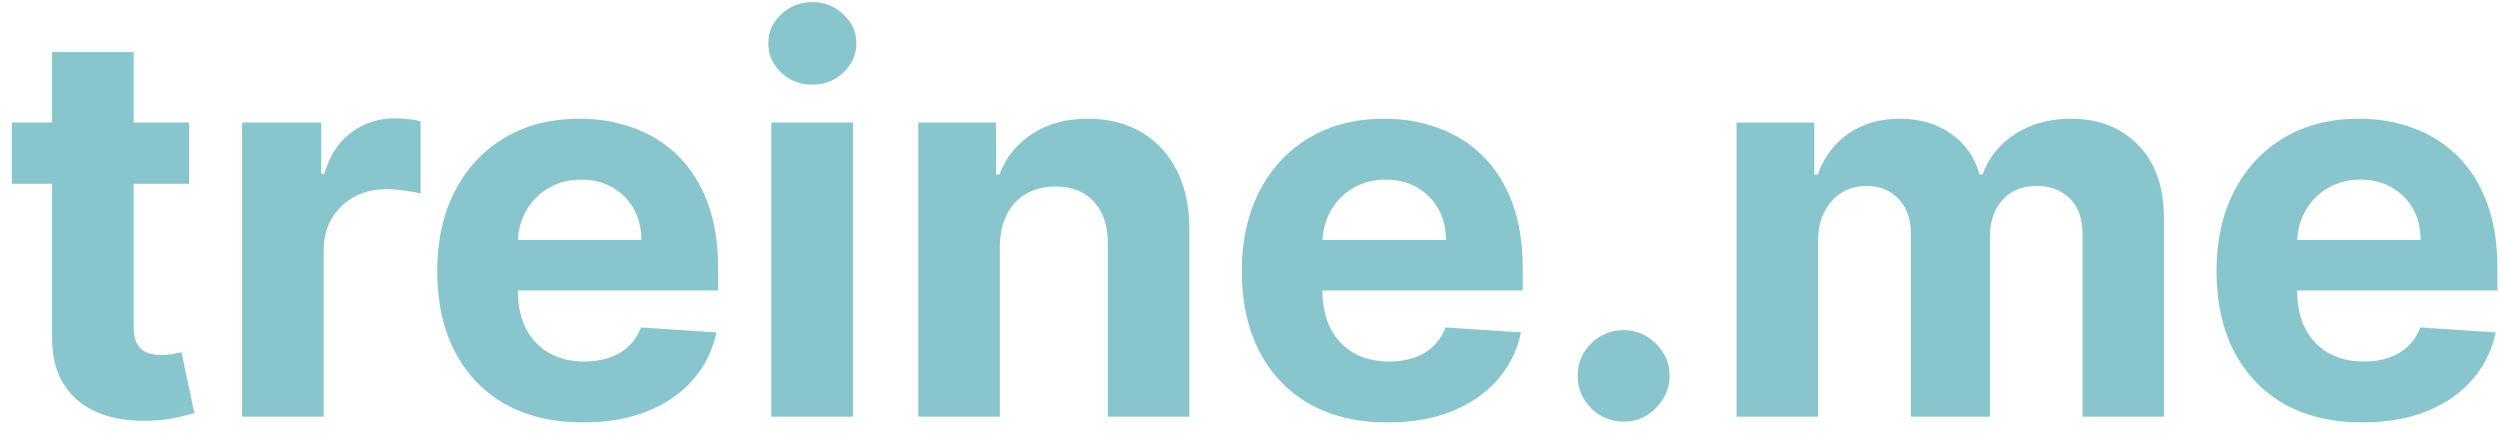
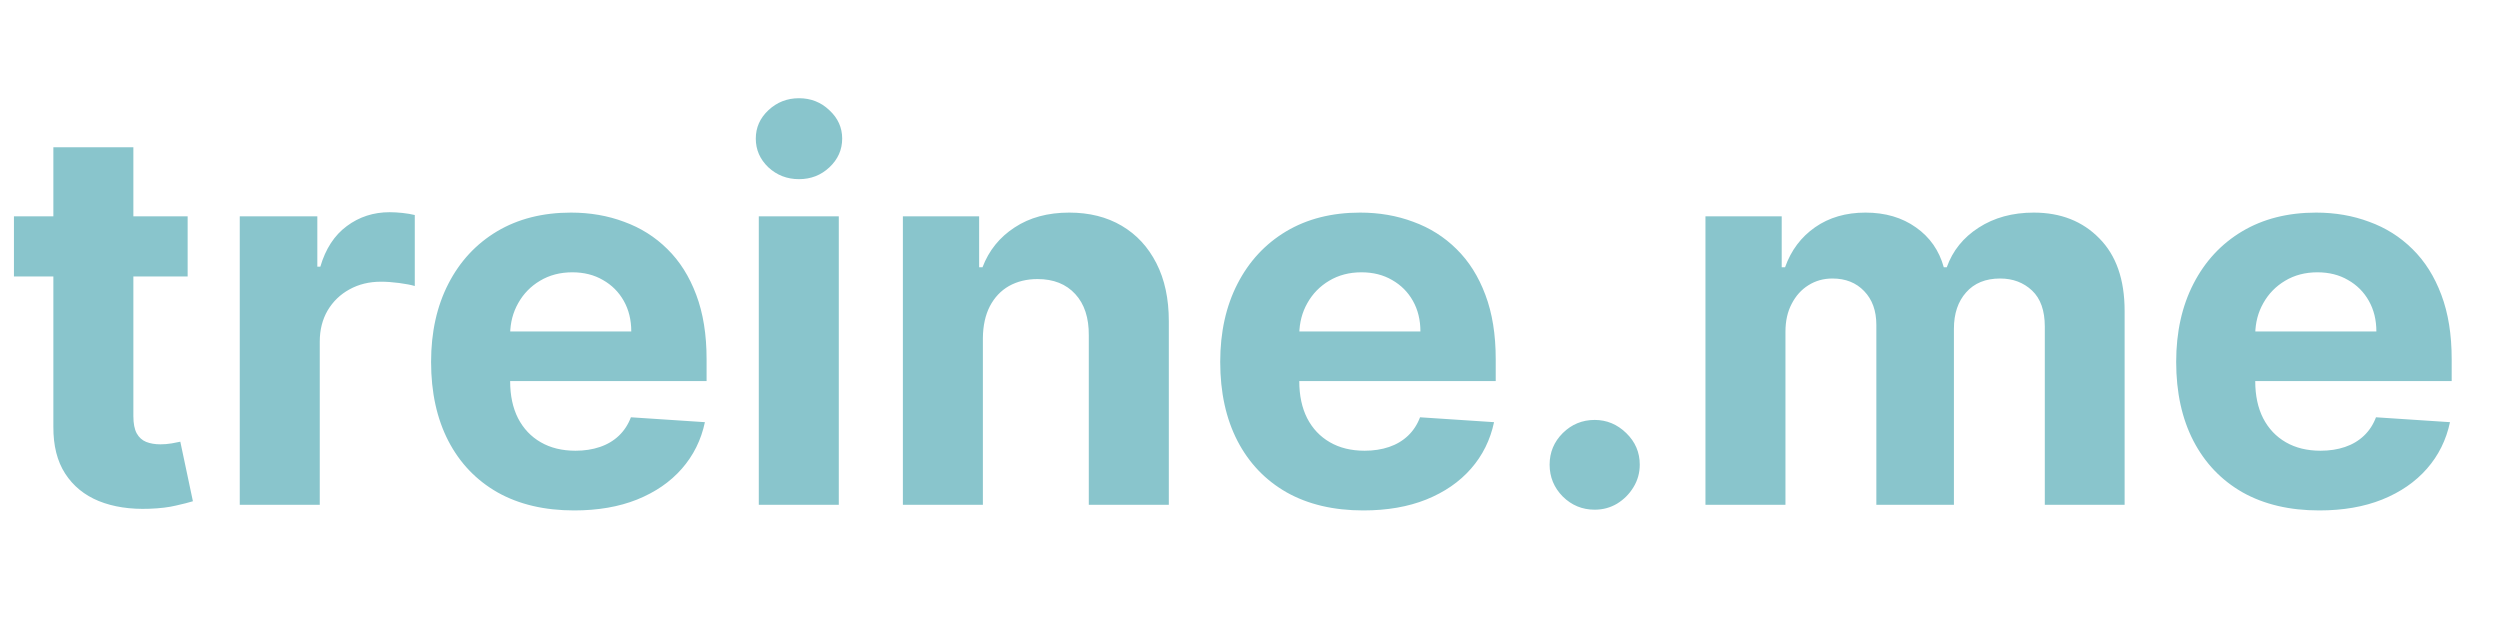
- <svg xmlns="http://www.w3.org/2000/svg" width="102" height="18" viewBox="0 0 102 18" fill="none">
-   <path d="M7.711 5V7.5H0.484V5H7.711ZM2.125 2.125H5.453V13.312C5.453 13.62 5.5 13.859 5.594 14.031C5.688 14.198 5.818 14.315 5.984 14.383C6.156 14.45 6.354 14.484 6.578 14.484C6.734 14.484 6.891 14.471 7.047 14.445C7.203 14.414 7.323 14.391 7.406 14.375L7.93 16.852C7.763 16.904 7.529 16.963 7.227 17.031C6.924 17.104 6.557 17.148 6.125 17.164C5.323 17.195 4.62 17.088 4.016 16.844C3.417 16.599 2.951 16.219 2.617 15.703C2.284 15.188 2.12 14.537 2.125 13.75V2.125ZM9.879 17V5H13.105V7.094H13.23C13.449 6.349 13.816 5.786 14.332 5.406C14.848 5.021 15.441 4.828 16.113 4.828C16.28 4.828 16.46 4.839 16.652 4.859C16.845 4.88 17.014 4.909 17.16 4.945V7.898C17.004 7.852 16.788 7.81 16.512 7.773C16.236 7.737 15.983 7.719 15.754 7.719C15.264 7.719 14.827 7.826 14.441 8.039C14.061 8.247 13.759 8.539 13.535 8.914C13.316 9.289 13.207 9.721 13.207 10.211V17H9.879ZM23.791 17.234C22.557 17.234 21.494 16.984 20.604 16.484C19.718 15.979 19.036 15.266 18.557 14.344C18.078 13.417 17.838 12.32 17.838 11.055C17.838 9.82 18.078 8.737 18.557 7.805C19.036 6.872 19.71 6.146 20.58 5.625C21.455 5.104 22.481 4.844 23.658 4.844C24.45 4.844 25.187 4.971 25.869 5.227C26.557 5.477 27.156 5.854 27.666 6.359C28.182 6.865 28.583 7.5 28.869 8.266C29.156 9.026 29.299 9.917 29.299 10.938V11.852H19.166V9.789H26.166C26.166 9.31 26.062 8.885 25.854 8.516C25.645 8.146 25.356 7.857 24.986 7.648C24.622 7.435 24.197 7.328 23.713 7.328C23.208 7.328 22.76 7.445 22.369 7.68C21.984 7.909 21.682 8.219 21.463 8.609C21.244 8.995 21.132 9.424 21.127 9.898V11.859C21.127 12.453 21.236 12.966 21.455 13.398C21.679 13.831 21.994 14.164 22.4 14.398C22.807 14.633 23.288 14.75 23.846 14.75C24.215 14.75 24.554 14.698 24.861 14.594C25.169 14.49 25.432 14.333 25.65 14.125C25.869 13.917 26.036 13.662 26.15 13.359L29.229 13.562C29.072 14.302 28.752 14.948 28.268 15.5C27.788 16.047 27.169 16.474 26.408 16.781C25.653 17.083 24.781 17.234 23.791 17.234ZM31.471 17V5H34.799V17H31.471ZM33.143 3.453C32.648 3.453 32.223 3.289 31.869 2.961C31.52 2.628 31.346 2.229 31.346 1.766C31.346 1.307 31.52 0.914 31.869 0.586C32.223 0.253 32.648 0.086 33.143 0.086C33.637 0.086 34.059 0.253 34.408 0.586C34.762 0.914 34.94 1.307 34.94 1.766C34.94 2.229 34.762 2.628 34.408 2.961C34.059 3.289 33.637 3.453 33.143 3.453ZM40.793 10.062V17H37.465V5H40.637V7.117H40.777C41.043 6.419 41.488 5.867 42.113 5.461C42.738 5.049 43.496 4.844 44.387 4.844C45.22 4.844 45.947 5.026 46.566 5.391C47.186 5.755 47.668 6.276 48.012 6.953C48.355 7.625 48.527 8.427 48.527 9.359V17H45.199V9.953C45.204 9.219 45.017 8.646 44.637 8.234C44.257 7.818 43.733 7.609 43.066 7.609C42.618 7.609 42.223 7.706 41.879 7.898C41.54 8.091 41.275 8.372 41.082 8.742C40.895 9.107 40.798 9.547 40.793 10.062ZM56.619 17.234C55.385 17.234 54.322 16.984 53.432 16.484C52.546 15.979 51.864 15.266 51.385 14.344C50.906 13.417 50.666 12.32 50.666 11.055C50.666 9.82 50.906 8.737 51.385 7.805C51.864 6.872 52.538 6.146 53.408 5.625C54.283 5.104 55.309 4.844 56.486 4.844C57.278 4.844 58.015 4.971 58.697 5.227C59.385 5.477 59.984 5.854 60.494 6.359C61.01 6.865 61.411 7.5 61.697 8.266C61.984 9.026 62.127 9.917 62.127 10.938V11.852H51.994V9.789H58.994C58.994 9.31 58.89 8.885 58.682 8.516C58.473 8.146 58.184 7.857 57.815 7.648C57.45 7.435 57.025 7.328 56.541 7.328C56.036 7.328 55.588 7.445 55.197 7.68C54.812 7.909 54.51 8.219 54.291 8.609C54.072 8.995 53.96 9.424 53.955 9.898V11.859C53.955 12.453 54.065 12.966 54.283 13.398C54.507 13.831 54.822 14.164 55.228 14.398C55.635 14.633 56.117 14.75 56.674 14.75C57.044 14.75 57.382 14.698 57.69 14.594C57.997 14.49 58.26 14.333 58.478 14.125C58.697 13.917 58.864 13.662 58.978 13.359L62.057 13.562C61.9 14.302 61.58 14.948 61.096 15.5C60.617 16.047 59.997 16.474 59.236 16.781C58.481 17.083 57.609 17.234 56.619 17.234ZM66.244 17.203C65.728 17.203 65.286 17.021 64.916 16.656C64.551 16.287 64.369 15.844 64.369 15.328C64.369 14.818 64.551 14.38 64.916 14.016C65.286 13.651 65.728 13.469 66.244 13.469C66.744 13.469 67.182 13.651 67.557 14.016C67.932 14.38 68.119 14.818 68.119 15.328C68.119 15.672 68.031 15.987 67.853 16.273C67.682 16.555 67.455 16.781 67.174 16.953C66.893 17.12 66.583 17.203 66.244 17.203ZM70.852 17V5H74.023V7.117H74.164C74.414 6.414 74.831 5.859 75.414 5.453C75.997 5.047 76.695 4.844 77.508 4.844C78.331 4.844 79.031 5.049 79.609 5.461C80.188 5.867 80.573 6.419 80.766 7.117H80.891C81.135 6.43 81.578 5.88 82.219 5.469C82.865 5.052 83.628 4.844 84.508 4.844C85.628 4.844 86.537 5.201 87.234 5.914C87.938 6.622 88.289 7.628 88.289 8.93V17H84.969V9.586C84.969 8.919 84.792 8.419 84.438 8.086C84.083 7.753 83.641 7.586 83.109 7.586C82.505 7.586 82.034 7.779 81.695 8.164C81.357 8.544 81.188 9.047 81.188 9.672V17H77.961V9.516C77.961 8.927 77.792 8.458 77.453 8.109C77.12 7.76 76.68 7.586 76.133 7.586C75.763 7.586 75.43 7.68 75.133 7.867C74.841 8.049 74.609 8.307 74.438 8.641C74.266 8.969 74.18 9.354 74.18 9.797V17H70.852ZM96.387 17.234C95.152 17.234 94.09 16.984 93.199 16.484C92.314 15.979 91.632 15.266 91.152 14.344C90.673 13.417 90.434 12.32 90.434 11.055C90.434 9.82 90.673 8.737 91.152 7.805C91.632 6.872 92.306 6.146 93.176 5.625C94.051 5.104 95.077 4.844 96.254 4.844C97.046 4.844 97.783 4.971 98.465 5.227C99.152 5.477 99.751 5.854 100.262 6.359C100.777 6.865 101.178 7.5 101.465 8.266C101.751 9.026 101.895 9.917 101.895 10.938V11.852H91.762V9.789H98.762C98.762 9.31 98.658 8.885 98.449 8.516C98.241 8.146 97.952 7.857 97.582 7.648C97.217 7.435 96.793 7.328 96.309 7.328C95.803 7.328 95.356 7.445 94.965 7.68C94.579 7.909 94.277 8.219 94.059 8.609C93.84 8.995 93.728 9.424 93.723 9.898V11.859C93.723 12.453 93.832 12.966 94.051 13.398C94.275 13.831 94.59 14.164 94.996 14.398C95.402 14.633 95.884 14.75 96.441 14.75C96.811 14.75 97.15 14.698 97.457 14.594C97.764 14.49 98.027 14.333 98.246 14.125C98.465 13.917 98.632 13.662 98.746 13.359L101.824 13.562C101.668 14.302 101.348 14.948 100.863 15.5C100.384 16.047 99.764 16.474 99.004 16.781C98.249 17.083 97.376 17.234 96.387 17.234Z" fill="#89C5CC" />
+ <svg xmlns="http://www.w3.org/2000/svg" width="104" height="26" viewBox="0 0 104 26" fill="none">
+   <path d="M7.806 9V11.5H0.58V9H7.806ZM2.22 6.125H5.548V17.312C5.548 17.62 5.595 17.859 5.689 18.031C5.783 18.198 5.913 18.315 6.08 18.383C6.251 18.451 6.449 18.484 6.673 18.484C6.83 18.484 6.986 18.471 7.142 18.445C7.298 18.414 7.418 18.391 7.501 18.375L8.025 20.852C7.858 20.904 7.624 20.963 7.322 21.031C7.02 21.104 6.653 21.148 6.22 21.164C5.418 21.195 4.715 21.088 4.111 20.844C3.512 20.599 3.046 20.219 2.712 19.703C2.379 19.188 2.215 18.537 2.22 17.75V6.125ZM9.974 21V9H13.201V11.094H13.326C13.544 10.349 13.912 9.786 14.427 9.406C14.943 9.021 15.537 8.828 16.209 8.828C16.375 8.828 16.555 8.839 16.748 8.859C16.94 8.88 17.11 8.909 17.255 8.945V11.898C17.099 11.852 16.883 11.81 16.607 11.773C16.331 11.737 16.078 11.719 15.849 11.719C15.36 11.719 14.922 11.825 14.537 12.039C14.156 12.247 13.854 12.539 13.63 12.914C13.412 13.289 13.302 13.721 13.302 14.211V21H9.974ZM23.886 21.234C22.652 21.234 21.589 20.984 20.699 20.484C19.813 19.979 19.131 19.266 18.652 18.344C18.173 17.417 17.933 16.32 17.933 15.055C17.933 13.82 18.173 12.737 18.652 11.805C19.131 10.872 19.805 10.146 20.675 9.625C21.55 9.104 22.576 8.844 23.753 8.844C24.545 8.844 25.282 8.971 25.964 9.227C26.652 9.477 27.251 9.854 27.761 10.359C28.277 10.865 28.678 11.5 28.964 12.266C29.251 13.026 29.394 13.917 29.394 14.938V15.852H19.261V13.789H26.261C26.261 13.31 26.157 12.885 25.949 12.516C25.74 12.146 25.451 11.857 25.081 11.648C24.717 11.435 24.293 11.328 23.808 11.328C23.303 11.328 22.855 11.445 22.464 11.68C22.079 11.909 21.777 12.219 21.558 12.609C21.339 12.995 21.227 13.425 21.222 13.898V15.859C21.222 16.453 21.331 16.966 21.55 17.398C21.774 17.831 22.089 18.164 22.496 18.398C22.902 18.633 23.384 18.75 23.941 18.75C24.311 18.75 24.649 18.698 24.956 18.594C25.264 18.49 25.527 18.333 25.746 18.125C25.964 17.917 26.131 17.662 26.246 17.359L29.324 17.562C29.168 18.302 28.847 18.948 28.363 19.5C27.884 20.047 27.264 20.474 26.503 20.781C25.748 21.083 24.876 21.234 23.886 21.234ZM31.566 21V9H34.894V21H31.566ZM33.238 7.453C32.743 7.453 32.319 7.289 31.964 6.961C31.615 6.628 31.441 6.229 31.441 5.766C31.441 5.307 31.615 4.914 31.964 4.586C32.319 4.253 32.743 4.086 33.238 4.086C33.733 4.086 34.154 4.253 34.503 4.586C34.858 4.914 35.035 5.307 35.035 5.766C35.035 6.229 34.858 6.628 34.503 6.961C34.154 7.289 33.733 7.453 33.238 7.453ZM40.888 14.062V21H37.56V9H40.732V11.117H40.873C41.138 10.419 41.584 9.867 42.209 9.461C42.834 9.049 43.591 8.844 44.482 8.844C45.315 8.844 46.042 9.026 46.662 9.391C47.281 9.755 47.763 10.276 48.107 10.953C48.451 11.625 48.623 12.427 48.623 13.359V21H45.294V13.953C45.3 13.219 45.112 12.646 44.732 12.234C44.352 11.818 43.828 11.609 43.162 11.609C42.714 11.609 42.318 11.706 41.974 11.898C41.636 12.091 41.37 12.372 41.177 12.742C40.99 13.107 40.893 13.547 40.888 14.062ZM56.714 21.234C55.48 21.234 54.417 20.984 53.527 20.484C52.641 19.979 51.959 19.266 51.48 18.344C51.001 17.417 50.761 16.32 50.761 15.055C50.761 13.82 51.001 12.737 51.48 11.805C51.959 10.872 52.634 10.146 53.503 9.625C54.378 9.104 55.404 8.844 56.581 8.844C57.373 8.844 58.11 8.971 58.792 9.227C59.48 9.477 60.079 9.854 60.589 10.359C61.105 10.865 61.506 11.5 61.792 12.266C62.079 13.026 62.222 13.917 62.222 14.938V15.852H52.089V13.789H59.089C59.089 13.31 58.985 12.885 58.777 12.516C58.569 12.146 58.279 11.857 57.91 11.648C57.545 11.435 57.121 11.328 56.636 11.328C56.131 11.328 55.683 11.445 55.292 11.68C54.907 11.909 54.605 12.219 54.386 12.609C54.167 12.995 54.056 13.425 54.05 13.898V15.859C54.05 16.453 54.16 16.966 54.378 17.398C54.602 17.831 54.917 18.164 55.324 18.398C55.73 18.633 56.212 18.75 56.769 18.75C57.139 18.75 57.477 18.698 57.785 18.594C58.092 18.49 58.355 18.333 58.574 18.125C58.792 17.917 58.959 17.662 59.074 17.359L62.152 17.562C61.996 18.302 61.675 18.948 61.191 19.5C60.712 20.047 60.092 20.474 59.331 20.781C58.576 21.083 57.704 21.234 56.714 21.234ZM66.339 21.203C65.824 21.203 65.381 21.021 65.011 20.656C64.647 20.287 64.464 19.844 64.464 19.328C64.464 18.818 64.647 18.38 65.011 18.016C65.381 17.651 65.824 17.469 66.339 17.469C66.839 17.469 67.277 17.651 67.652 18.016C68.027 18.38 68.214 18.818 68.214 19.328C68.214 19.672 68.126 19.987 67.949 20.273C67.777 20.555 67.55 20.781 67.269 20.953C66.988 21.12 66.678 21.203 66.339 21.203ZM70.947 21V9H74.119V11.117H74.259C74.509 10.414 74.926 9.859 75.509 9.453C76.093 9.047 76.79 8.844 77.603 8.844C78.426 8.844 79.126 9.049 79.705 9.461C80.283 9.867 80.668 10.419 80.861 11.117H80.986C81.231 10.43 81.673 9.88 82.314 9.469C82.96 9.052 83.723 8.844 84.603 8.844C85.723 8.844 86.632 9.201 87.33 9.914C88.033 10.622 88.384 11.628 88.384 12.93V21H85.064V13.586C85.064 12.919 84.887 12.419 84.533 12.086C84.178 11.753 83.736 11.586 83.205 11.586C82.6 11.586 82.129 11.779 81.79 12.164C81.452 12.544 81.283 13.047 81.283 13.672V21H78.056V13.516C78.056 12.927 77.887 12.458 77.548 12.109C77.215 11.76 76.775 11.586 76.228 11.586C75.858 11.586 75.525 11.68 75.228 11.867C74.936 12.05 74.705 12.307 74.533 12.641C74.361 12.969 74.275 13.354 74.275 13.797V21H70.947ZM96.482 21.234C95.248 21.234 94.185 20.984 93.294 20.484C92.409 19.979 91.727 19.266 91.248 18.344C90.768 17.417 90.529 16.32 90.529 15.055C90.529 13.82 90.768 12.737 91.248 11.805C91.727 10.872 92.401 10.146 93.271 9.625C94.146 9.104 95.172 8.844 96.349 8.844C97.141 8.844 97.878 8.971 98.56 9.227C99.248 9.477 99.847 9.854 100.357 10.359C100.873 10.865 101.274 11.5 101.56 12.266C101.847 13.026 101.99 13.917 101.99 14.938V15.852H91.857V13.789H98.857C98.857 13.31 98.753 12.885 98.544 12.516C98.336 12.146 98.047 11.857 97.677 11.648C97.313 11.435 96.888 11.328 96.404 11.328C95.899 11.328 95.451 11.445 95.06 11.68C94.675 11.909 94.373 12.219 94.154 12.609C93.935 12.995 93.823 13.425 93.818 13.898V15.859C93.818 16.453 93.927 16.966 94.146 17.398C94.37 17.831 94.685 18.164 95.091 18.398C95.498 18.633 95.979 18.75 96.537 18.75C96.906 18.75 97.245 18.698 97.552 18.594C97.859 18.49 98.123 18.333 98.341 18.125C98.56 17.917 98.727 17.662 98.841 17.359L101.919 17.562C101.763 18.302 101.443 18.948 100.958 19.5C100.479 20.047 99.859 20.474 99.099 20.781C98.344 21.083 97.472 21.234 96.482 21.234Z" fill="#89C5CC" />
</svg>
